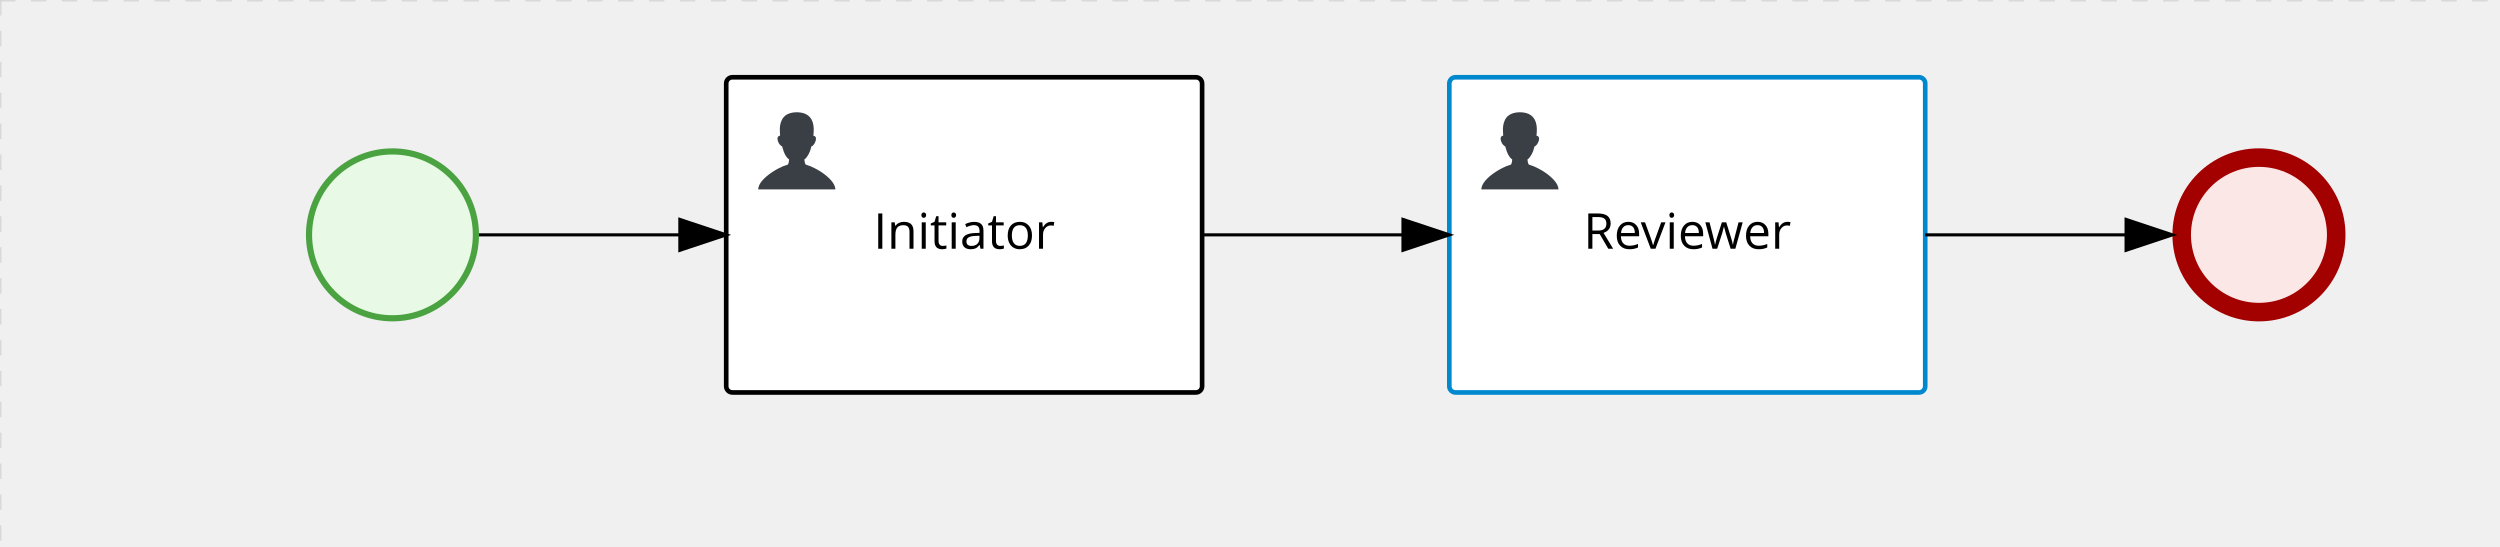
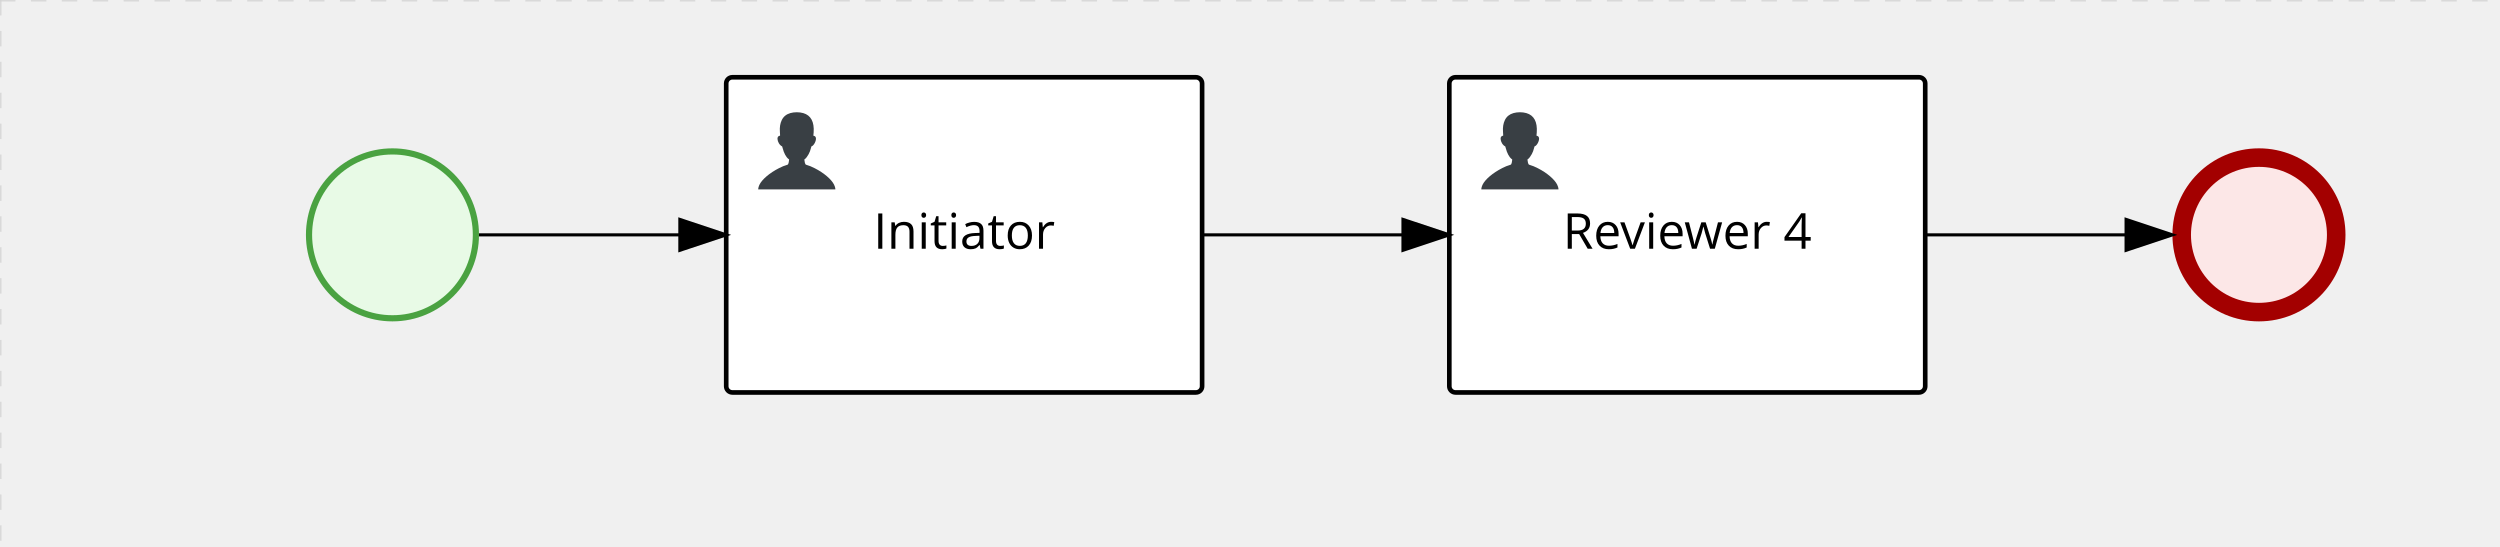
<svg xmlns="http://www.w3.org/2000/svg" version="1.1" width="809" height="177" viewBox="0 0 809 177">
  <defs />
  <g transform="matrix(1,0,0,1,0,0)">
    <g>
      <g>
        <g>
          <path fill="none" stroke="#d3d3d3" paint-order="fill stroke markers" d=" M 0 0 L 1200 0" stroke-miterlimit="10" stroke-opacity="0.8" stroke-dasharray="5" />
        </g>
        <g>
          <path fill="none" stroke="#d3d3d3" paint-order="fill stroke markers" d=" M 0 0 L 0 800" stroke-miterlimit="10" stroke-opacity="0.8" stroke-dasharray="5" />
        </g>
      </g>
      <g id="_19119E12-B208-4F43-AF9C-E555B98AAC35" bpmn2nodeid="_19119E12-B208-4F43-AF9C-E555B98AAC35" transform="matrix(1,0,0,1,99,48)">
        <g>
          <path fill="none" stroke="none" />
        </g>
        <g transform="matrix(0.125,0,0,0.125,0,0)">
          <g transform="matrix(1,0,0,1,0,0)">
            <path fill="#e8fae6" stroke="none" id="_19119E12-B208-4F43-AF9C-E555B98AAC35?shapeType=BACKGROUND" paint-order="stroke fill markers" d=" M 0 0 M 444 224 C 444 263.9 434.2 300.8 414.4 334.5 C 394.7 368.2 368 394.9 334.4 414.5 C 300.8 434.1 263.9 444 224 444 C 184.1 444 147.2 434.2 113.5 414.4 C 79.8 394.7 53.1 368 33.5 334.4 C 13.9 300.8 4 263.9 4 224 C 4 184.1 13.8 147.2 33.6 113.5 C 53.4 79.8 80.1 53.1 113.6 33.5 C 147.1 13.9 184.1 4 224 4 C 263.9 4 300.8 13.8 334.5 33.6 C 368.2 53.4 394.9 80.1 414.5 113.6 C 434.1 147.1 444 184.1 444 224 Z" />
          </g>
          <g>
            <g transform="matrix(1,0,0,1,0,0)">
              <g transform="matrix(1,0,0,1,0,0)">
-                 <path fill="rgb(74,162,65)" stroke="none" id="_19119E12-B208-4F43-AF9C-E555B98AAC35?shapeType=BORDER&amp;renderType=FILL" paint-order="stroke fill markers" d=" M 0 0 M 224 0 C 100.3 0 0 100.3 0 224 C 0 347.7 100.3 448 224 448 C 347.7 448 448 347.7 448 224 C 448 100.3 347.7 0 224 0 Z M 0 0 M 224 432 C 109.1 432 16 338.9 16 224 C 16 109.1 109.1 16 224 16 C 338.9 16 432 109.1 432 224 C 432 338.9 338.9 432 224 432 Z" />
+                 <path fill="#4aa241" stroke="none" id="_19119E12-B208-4F43-AF9C-E555B98AAC35?shapeType=BORDER&amp;renderType=FILL" paint-order="stroke fill markers" d=" M 0 0 M 224 0 C 100.3 0 0 100.3 0 224 C 0 347.7 100.3 448 224 448 C 347.7 448 448 347.7 448 224 C 448 100.3 347.7 0 224 0 Z M 0 0 M 224 432 C 109.1 432 16 338.9 16 224 C 16 109.1 109.1 16 224 16 C 338.9 16 432 109.1 432 224 C 432 338.9 338.9 432 224 432 Z" />
              </g>
            </g>
          </g>
        </g>
        <g transform="matrix(1,0,0,1,28,61)" />
      </g>
-       <g transform="matrix(1,0,0,1,99,48)" />
-       <g id="_AECC13C6-10E1-4B22-BEA8-FBFEB6546FD4" bpmn2nodeid="_AECC13C6-10E1-4B22-BEA8-FBFEB6546FD4" transform="matrix(1,0,0,1,703,48)">
+       <g id="_378A9276-009F-4237-8BFC-FD595339B633" bpmn2nodeid="_378A9276-009F-4237-8BFC-FD595339B633" transform="matrix(1,0,0,1,469,25)">
        <g>
          <path fill="none" stroke="none" />
        </g>
-         <g transform="matrix(0.125,0,0,0.125,0,0)">
-           <g transform="matrix(1,0,0,1,0,0)">
-             <path fill="#fce7e7" stroke="none" id="_AECC13C6-10E1-4B22-BEA8-FBFEB6546FD4?shapeType=BACKGROUND" paint-order="stroke fill markers" d=" M 0 0 M 444 224 C 444 263.9 434.2 300.8 414.4 334.5 C 394.7 368.2 368 394.9 334.4 414.5 C 300.8 434.1 263.9 444 224 444 C 184.1 444 147.2 434.2 113.5 414.4 C 79.8 394.7 53.1 368 33.5 334.4 C 13.9 300.8 4 263.9 4 224 C 4 184.1 13.8 147.2 33.6 113.5 C 53.4 79.8 80.1 53.1 113.6 33.5 C 147.1 13.9 184.1 4 224 4 C 263.9 4 300.8 13.8 334.5 33.6 C 368.2 53.4 394.9 80.1 414.5 113.6 C 434.1 147.1 444 184.1 444 224 Z" />
-           </g>
-           <g>
+         <g transform="matrix(1,0,0,1,0,0)">
+           <path fill="#ffffff" stroke="none" id="_378A9276-009F-4237-8BFC-FD595339B633?shapeType=BACKGROUND" paint-order="stroke fill markers" d=" M 2 0 L 152 0 L 152 0 A 2 2 0 0 1 154 2 L 154 100 L 154 100 A 2 2 0 0 1 152 102 L 2 102 L 2 102 A 2 2 0 0 1 0 100 L 0 2 L 0 2 A 2 2 0 0 1 2 0 Z" />
+         </g>
+         <g transform="matrix(1,0,0,1,0,0)">
+           <path fill="none" stroke="rgb(0,0,0)" id="_378A9276-009F-4237-8BFC-FD595339B633?shapeType=BORDER&amp;renderType=STROKE" paint-order="fill stroke markers" d=" M 2 0 L 152 0 L 152 0 A 2 2 0 0 1 154 2 L 154 100 L 154 100 A 2 2 0 0 1 152 102 L 2 102 L 2 102 A 2 2 0 0 1 0 100 L 0 2 L 0 2 A 2 2 0 0 1 2 0 Z" stroke-miterlimit="10" stroke-width="1.5" stroke-dasharray="" />
+         </g>
+         <g>
+           <g transform="matrix(0.06,0,0,0.06,9.4,9.4)">
            <g transform="matrix(1,0,0,1,0,0)">
-               <g transform="matrix(1,0,0,1,0,0)">
-                 <path fill="rgb(163,0,0)" stroke="none" id="_AECC13C6-10E1-4B22-BEA8-FBFEB6546FD4?shapeType=BORDER&amp;renderType=FILL" paint-order="stroke fill markers" d=" M 0 0 M 224 0 C 100.3 0 0 100.3 0 224 C 0 347.7 100.3 448 224 448 C 347.7 448 448 347.7 448 224 C 448 100.3 347.7 0 224 0 Z M 0 0 M 224 400 C 126.8 400 48 321.2 48 224 C 48 126.8 126.8 48 224 48 C 321.2 48 400 126.8 400 224 C 400 321.2 321.2 400 224 400 Z" />
-               </g>
+               <path fill="#393f44" stroke="none" id="_378A9276-009F-4237-8BFC-FD595339B633_task__GyKt__MjBj" paint-order="stroke fill markers" d=" M 0 0 M 16 445.21 C 16 440.869 18.784 431.129 22.001 424.217 C 35.768 394.64 77.283 359.28 129 333.084 C 144.516 325.224 157.347 319.964 167.807 317.174 C 171.932 316.074 175.729 314.414 176.525 313.363 C 178.894 310.234 180.914 302.908 181.727 294.5 L 182.5 286.5 L 178.507 283.455 C 166.303 274.146 154.284 251.678 148.04 226.5 C 145.611 216.707 145.056 215.462 142.984 215.158 C 141.703 214.97 138.083 212.243 134.939 209.099 C 123.233 197.393 116.891 177.376 121.44 166.49 C 123.002 162.751 128.155 159.01 131.75 159.004 C 134.448 159 134.471 158.603 132.914 138.788 C 130.927 113.496 134.279 92.265 143.132 74.076 C 152.232 55.38 167.569 42.882 189.049 36.66 C 210.203 30.532 237.797 30.532 258.951 36.66 C 300.042 48.563 318.958 83.806 314.955 141 C 314.32 150.075 313.624 157.788 313.409 158.14 C 313.194 158.493 314.575 159.073 316.479 159.43 C 328.929 161.766 330.986 177.018 321.496 196.621 C 316.903 206.109 309.357 214.508 304.817 215.185 C 303.023 215.453 302.293 217.146 299.943 226.5 C 296.659 239.567 294.474 245.305 287.948 257.995 C 282.491 268.606 273.035 281.109 268.108 284.229 L 264.871 286.278 L 265.518 292.889 C 266.345 301.33 268.639 309.871 270.877 312.837 C 272.067 314.415 275.002 315.79 280.063 317.139 C 291.069 320.075 303.617 325.274 321 334.102 C 369.815 358.891 410.848 393.758 425.032 422.5 C 429.07 430.682 432 440.232 432 445.21 L 432 448 L 224 448 L 16 448 L 16 445.21 Z" />
            </g>
          </g>
        </g>
-         <g transform="matrix(1,0,0,1,28,61)" />
+         <g transform="matrix(1,0,0,1,4.04,13.68)">
+           <g transform="matrix(0.04,0,0,0.04,63.36,69.12)">
+             <g transform="matrix(1,0,0,1,0,0)">
+               <path fill="none" stroke="none" />
+             </g>
+             <g transform="matrix(1,0,0,1,0,0)">
+               <path fill="none" stroke="none" />
+             </g>
+           </g>
+         </g>
+         <g transform="matrix(1,0,0,1,36.7375,43.5)">
+           <text fill="#000000" stroke="none" font-family="Open Sans" font-size="12pt" font-style="normal" font-weight="normal" text-decoration="normal" x="40.263" y="12" text-anchor="middle" dominant-baseline="alphabetic">Reviewer 4</text>
+         </g>
      </g>
-       <g transform="matrix(1,0,0,1,703,48)" />
      <g id="_9E4BE405-3FDF-42E9-AD77-7D5A8C5C959D" bpmn2nodeid="_9E4BE405-3FDF-42E9-AD77-7D5A8C5C959D" transform="matrix(1,0,0,1,235,25)">
        <g>
          <path fill="none" stroke="none" />
        </g>
        <g transform="matrix(1,0,0,1,0,0)">
          <path fill="#ffffff" stroke="none" id="_9E4BE405-3FDF-42E9-AD77-7D5A8C5C959D?shapeType=BACKGROUND" paint-order="stroke fill markers" d=" M 2 0 L 152 0 L 152 0 A 2 2 0 0 1 154 2 L 154 100 L 154 100 A 2 2 0 0 1 152 102 L 2 102 L 2 102 A 2 2 0 0 1 0 100 L 0 2 L 0 2 A 2 2 0 0 1 2 0 Z" />
        </g>
        <g transform="matrix(1,0,0,1,0,0)">
-           <path fill="none" stroke="rgb(0,0,0)" id="_9E4BE405-3FDF-42E9-AD77-7D5A8C5C959D?shapeType=BORDER&amp;renderType=STROKE" paint-order="fill stroke markers" d=" M 2 0 L 152 0 L 152 0 A 2 2 0 0 1 154 2 L 154 100 L 154 100 A 2 2 0 0 1 152 102 L 2 102 L 2 102 A 2 2 0 0 1 0 100 L 0 2 L 0 2 A 2 2 0 0 1 2 0 Z" stroke-miterlimit="10" stroke-width="1.5" stroke-dasharray="" />
+           <path fill="none" stroke="#000000" id="_9E4BE405-3FDF-42E9-AD77-7D5A8C5C959D?shapeType=BORDER&amp;renderType=STROKE" paint-order="fill stroke markers" d=" M 2 0 L 152 0 L 152 0 A 2 2 0 0 1 154 2 L 154 100 L 154 100 A 2 2 0 0 1 152 102 L 2 102 L 2 102 A 2 2 0 0 1 0 100 L 0 2 L 0 2 A 2 2 0 0 1 2 0 Z" stroke-miterlimit="10" stroke-width="1.5" stroke-dasharray="" />
        </g>
        <g>
          <g transform="matrix(0.06,0,0,0.06,9.4,9.4)">
            <g transform="matrix(1,0,0,1,0,0)">
              <path fill="#393f44" stroke="none" id="_9E4BE405-3FDF-42E9-AD77-7D5A8C5C959D_task__GyKt__MjBj" paint-order="stroke fill markers" d=" M 0 0 M 16 445.21 C 16 440.869 18.784 431.129 22.001 424.217 C 35.768 394.64 77.283 359.28 129 333.084 C 144.516 325.224 157.347 319.964 167.807 317.174 C 171.932 316.074 175.729 314.414 176.525 313.363 C 178.894 310.234 180.914 302.908 181.727 294.5 L 182.5 286.5 L 178.507 283.455 C 166.303 274.146 154.284 251.678 148.04 226.5 C 145.611 216.707 145.056 215.462 142.984 215.158 C 141.703 214.97 138.083 212.243 134.939 209.099 C 123.233 197.393 116.891 177.376 121.44 166.49 C 123.002 162.751 128.155 159.01 131.75 159.004 C 134.448 159 134.471 158.603 132.914 138.788 C 130.927 113.496 134.279 92.265 143.132 74.076 C 152.232 55.38 167.569 42.882 189.049 36.66 C 210.203 30.532 237.797 30.532 258.951 36.66 C 300.042 48.563 318.958 83.806 314.955 141 C 314.32 150.075 313.624 157.788 313.409 158.14 C 313.194 158.493 314.575 159.073 316.479 159.43 C 328.929 161.766 330.986 177.018 321.496 196.621 C 316.903 206.109 309.357 214.508 304.817 215.185 C 303.023 215.453 302.293 217.146 299.943 226.5 C 296.659 239.567 294.474 245.305 287.948 257.995 C 282.491 268.606 273.035 281.109 268.108 284.229 L 264.871 286.278 L 265.518 292.889 C 266.345 301.33 268.639 309.871 270.877 312.837 C 272.067 314.415 275.002 315.79 280.063 317.139 C 291.069 320.075 303.617 325.274 321 334.102 C 369.815 358.891 410.848 393.758 425.032 422.5 C 429.07 430.682 432 440.232 432 445.21 L 432 448 L 224 448 L 16 448 L 16 445.21 Z" />
            </g>
          </g>
        </g>
        <g transform="matrix(1,0,0,1,4.04,13.68)">
          <g transform="matrix(0.04,0,0,0.04,63.36,69.12)">
            <g transform="matrix(1,0,0,1,0,0)">
              <path fill="none" stroke="none" />
            </g>
            <g transform="matrix(1,0,0,1,0,0)">
              <path fill="none" stroke="none" />
            </g>
          </g>
        </g>
-         <g transform="matrix(1,0,0,1,47.61719,43.5)">
-           <text fill="#000000" stroke="none" font-family="Open Sans" font-size="12pt" font-style="normal" font-weight="normal" text-decoration="normal" x="29.383" y="12" text-anchor="middle" dominant-baseline="alphabetic">Initiator</text>
+         <g transform="matrix(1,0,0,1,47.6125,43.5)">
+           <text fill="#000000" stroke="none" font-family="Open Sans" font-size="12pt" font-style="normal" font-weight="normal" text-decoration="normal" x="29.388" y="12" text-anchor="middle" dominant-baseline="alphabetic">Initiator</text>
        </g>
+       </g>
+       <g id="_AECC13C6-10E1-4B22-BEA8-FBFEB6546FD4" bpmn2nodeid="_AECC13C6-10E1-4B22-BEA8-FBFEB6546FD4" transform="matrix(1,0,0,1,703,48)">
+         <g>
+           <path fill="none" stroke="none" />
+         </g>
+         <g transform="matrix(0.125,0,0,0.125,0,0)">
+           <g transform="matrix(1,0,0,1,0,0)">
+             <path fill="#fce7e7" stroke="none" id="_AECC13C6-10E1-4B22-BEA8-FBFEB6546FD4?shapeType=BACKGROUND" paint-order="stroke fill markers" d=" M 0 0 M 444 224 C 444 263.9 434.2 300.8 414.4 334.5 C 394.7 368.2 368 394.9 334.4 414.5 C 300.8 434.1 263.9 444 224 444 C 184.1 444 147.2 434.2 113.5 414.4 C 79.8 394.7 53.1 368 33.5 334.4 C 13.9 300.8 4 263.9 4 224 C 4 184.1 13.8 147.2 33.6 113.5 C 53.4 79.8 80.1 53.1 113.6 33.5 C 147.1 13.9 184.1 4 224 4 C 263.9 4 300.8 13.8 334.5 33.6 C 368.2 53.4 394.9 80.1 414.5 113.6 C 434.1 147.1 444 184.1 444 224 Z" />
+           </g>
+           <g>
+             <g transform="matrix(1,0,0,1,0,0)">
+               <g transform="matrix(1,0,0,1,0,0)">
+                 <path fill="#a30000" stroke="none" id="_AECC13C6-10E1-4B22-BEA8-FBFEB6546FD4?shapeType=BORDER&amp;renderType=FILL" paint-order="stroke fill markers" d=" M 0 0 M 224 0 C 100.3 0 0 100.3 0 224 C 0 347.7 100.3 448 224 448 C 347.7 448 448 347.7 448 224 C 448 100.3 347.7 0 224 0 Z M 0 0 M 224 400 C 126.8 400 48 321.2 48 224 C 48 126.8 126.8 48 224 48 C 321.2 48 400 126.8 400 224 C 400 321.2 321.2 400 224 400 Z" />
+               </g>
+             </g>
+           </g>
+         </g>
+         <g transform="matrix(1,0,0,1,28,61)" />
      </g>
      <g id="_171659FE-5E0D-45D0-A3D7-194940B06EC2" bpmn2nodeid="_171659FE-5E0D-45D0-A3D7-194940B06EC2">
        <g>
          <path fill="none" stroke="#000000" paint-order="fill stroke markers" d=" M 155 76 L 220 76" stroke-miterlimit="10" stroke-dasharray="" />
        </g>
        <g transform="matrix(1,0,0,1,155,76)" />
        <g transform="matrix(6.123233995736766e-17,1,-1,6.123233995736766e-17,235,71)">
          <path fill="#000000" stroke="#000000" paint-order="fill stroke markers" d=" M 10 15 L 0 15 L 5 0 Z" stroke-miterlimit="10" stroke-dasharray="" />
        </g>
        <g transform="matrix(1,0,0,1,155,66)" />
-       </g>
-       <g id="_378A9276-009F-4237-8BFC-FD595339B633" bpmn2nodeid="_378A9276-009F-4237-8BFC-FD595339B633" transform="matrix(1,0,0,1,469,25)">
-         <g>
-           <path fill="none" stroke="none" />
-         </g>
-         <g transform="matrix(1,0,0,1,0,0)">
-           <path fill="#ffffff" stroke="none" id="_378A9276-009F-4237-8BFC-FD595339B633?shapeType=BACKGROUND" paint-order="stroke fill markers" d=" M 2 0 L 152 0 L 152 0 A 2 2 0 0 1 154 2 L 154 100 L 154 100 A 2 2 0 0 1 152 102 L 2 102 L 2 102 A 2 2 0 0 1 0 100 L 0 2 L 0 2 A 2 2 0 0 1 2 0 Z" />
-         </g>
-         <g transform="matrix(1,0,0,1,0,0)">
-           <path fill="none" stroke="rgb(0,136,206)" id="_378A9276-009F-4237-8BFC-FD595339B633?shapeType=BORDER&amp;renderType=STROKE" paint-order="fill stroke markers" d=" M 2 0 L 152 0 L 152 0 A 2 2 0 0 1 154 2 L 154 100 L 154 100 A 2 2 0 0 1 152 102 L 2 102 L 2 102 A 2 2 0 0 1 0 100 L 0 2 L 0 2 A 2 2 0 0 1 2 0 Z" stroke-miterlimit="10" stroke-width="1.5" stroke-dasharray="" />
-         </g>
-         <g>
-           <g transform="matrix(0.06,0,0,0.06,9.4,9.4)">
-             <g transform="matrix(1,0,0,1,0,0)">
-               <path fill="#393f44" stroke="none" id="_378A9276-009F-4237-8BFC-FD595339B633_task__GyKt__MjBj" paint-order="stroke fill markers" d=" M 0 0 M 16 445.21 C 16 440.869 18.784 431.129 22.001 424.217 C 35.768 394.64 77.283 359.28 129 333.084 C 144.516 325.224 157.347 319.964 167.807 317.174 C 171.932 316.074 175.729 314.414 176.525 313.363 C 178.894 310.234 180.914 302.908 181.727 294.5 L 182.5 286.5 L 178.507 283.455 C 166.303 274.146 154.284 251.678 148.04 226.5 C 145.611 216.707 145.056 215.462 142.984 215.158 C 141.703 214.97 138.083 212.243 134.939 209.099 C 123.233 197.393 116.891 177.376 121.44 166.49 C 123.002 162.751 128.155 159.01 131.75 159.004 C 134.448 159 134.471 158.603 132.914 138.788 C 130.927 113.496 134.279 92.265 143.132 74.076 C 152.232 55.38 167.569 42.882 189.049 36.66 C 210.203 30.532 237.797 30.532 258.951 36.66 C 300.042 48.563 318.958 83.806 314.955 141 C 314.32 150.075 313.624 157.788 313.409 158.14 C 313.194 158.493 314.575 159.073 316.479 159.43 C 328.929 161.766 330.986 177.018 321.496 196.621 C 316.903 206.109 309.357 214.508 304.817 215.185 C 303.023 215.453 302.293 217.146 299.943 226.5 C 296.659 239.567 294.474 245.305 287.948 257.995 C 282.491 268.606 273.035 281.109 268.108 284.229 L 264.871 286.278 L 265.518 292.889 C 266.345 301.33 268.639 309.871 270.877 312.837 C 272.067 314.415 275.002 315.79 280.063 317.139 C 291.069 320.075 303.617 325.274 321 334.102 C 369.815 358.891 410.848 393.758 425.032 422.5 C 429.07 430.682 432 440.232 432 445.21 L 432 448 L 224 448 L 16 448 L 16 445.21 Z" />
-             </g>
-           </g>
-         </g>
-         <g transform="matrix(1,0,0,1,4.04,13.68)">
-           <g transform="matrix(0.04,0,0,0.04,63.36,69.12)">
-             <g transform="matrix(1,0,0,1,0,0)">
-               <path fill="none" stroke="none" />
-             </g>
-             <g transform="matrix(1,0,0,1,0,0)">
-               <path fill="none" stroke="none" />
-             </g>
-           </g>
-         </g>
-         <g transform="matrix(1,0,0,1,43.39062,43.5)">
-           <text fill="#000000" stroke="none" font-family="Open Sans" font-size="12pt" font-style="normal" font-weight="normal" text-decoration="normal" x="33.609" y="12" text-anchor="middle" dominant-baseline="alphabetic">Reviewer</text>
-         </g>
      </g>
      <g id="_DE7D3963-E765-4A8C-8FDE-B89D616166B8" bpmn2nodeid="_DE7D3963-E765-4A8C-8FDE-B89D616166B8">
        <g>
          <path fill="none" stroke="#000000" paint-order="fill stroke markers" d=" M 389 76 L 454 76" stroke-miterlimit="10" stroke-dasharray="" />
        </g>
        <g transform="matrix(1,0,0,1,389,76)" />
        <g transform="matrix(6.123233995736766e-17,1,-1,6.123233995736766e-17,469,71)">
          <path fill="#000000" stroke="#000000" paint-order="fill stroke markers" d=" M 10 15 L 0 15 L 5 0 Z" stroke-miterlimit="10" stroke-dasharray="" />
        </g>
        <g transform="matrix(1,0,0,1,389,66)" />
      </g>
      <g id="_1C58ED9F-FE1C-4F98-AE02-31A713497400" bpmn2nodeid="_1C58ED9F-FE1C-4F98-AE02-31A713497400">
        <g>
          <path fill="none" stroke="#000000" paint-order="fill stroke markers" d=" M 623 76 L 688 76" stroke-miterlimit="10" stroke-dasharray="" />
        </g>
        <g transform="matrix(1,0,0,1,623,76)" />
        <g transform="matrix(6.123233995736766e-17,1,-1,6.123233995736766e-17,703,71)">
          <path fill="#000000" stroke="#000000" paint-order="fill stroke markers" d=" M 10 15 L 0 15 L 5 0 Z" stroke-miterlimit="10" stroke-dasharray="" />
        </g>
        <g transform="matrix(1,0,0,1,623,66)" />
      </g>
+       <g transform="matrix(1,0,0,1,99,48)" />
      <g transform="matrix(1,0,0,1,235,25)" />
+       <g transform="matrix(1,0,0,1,703,48)" />
      <g transform="matrix(1,0,0,1,469,25)" />
    </g>
  </g>
</svg>
